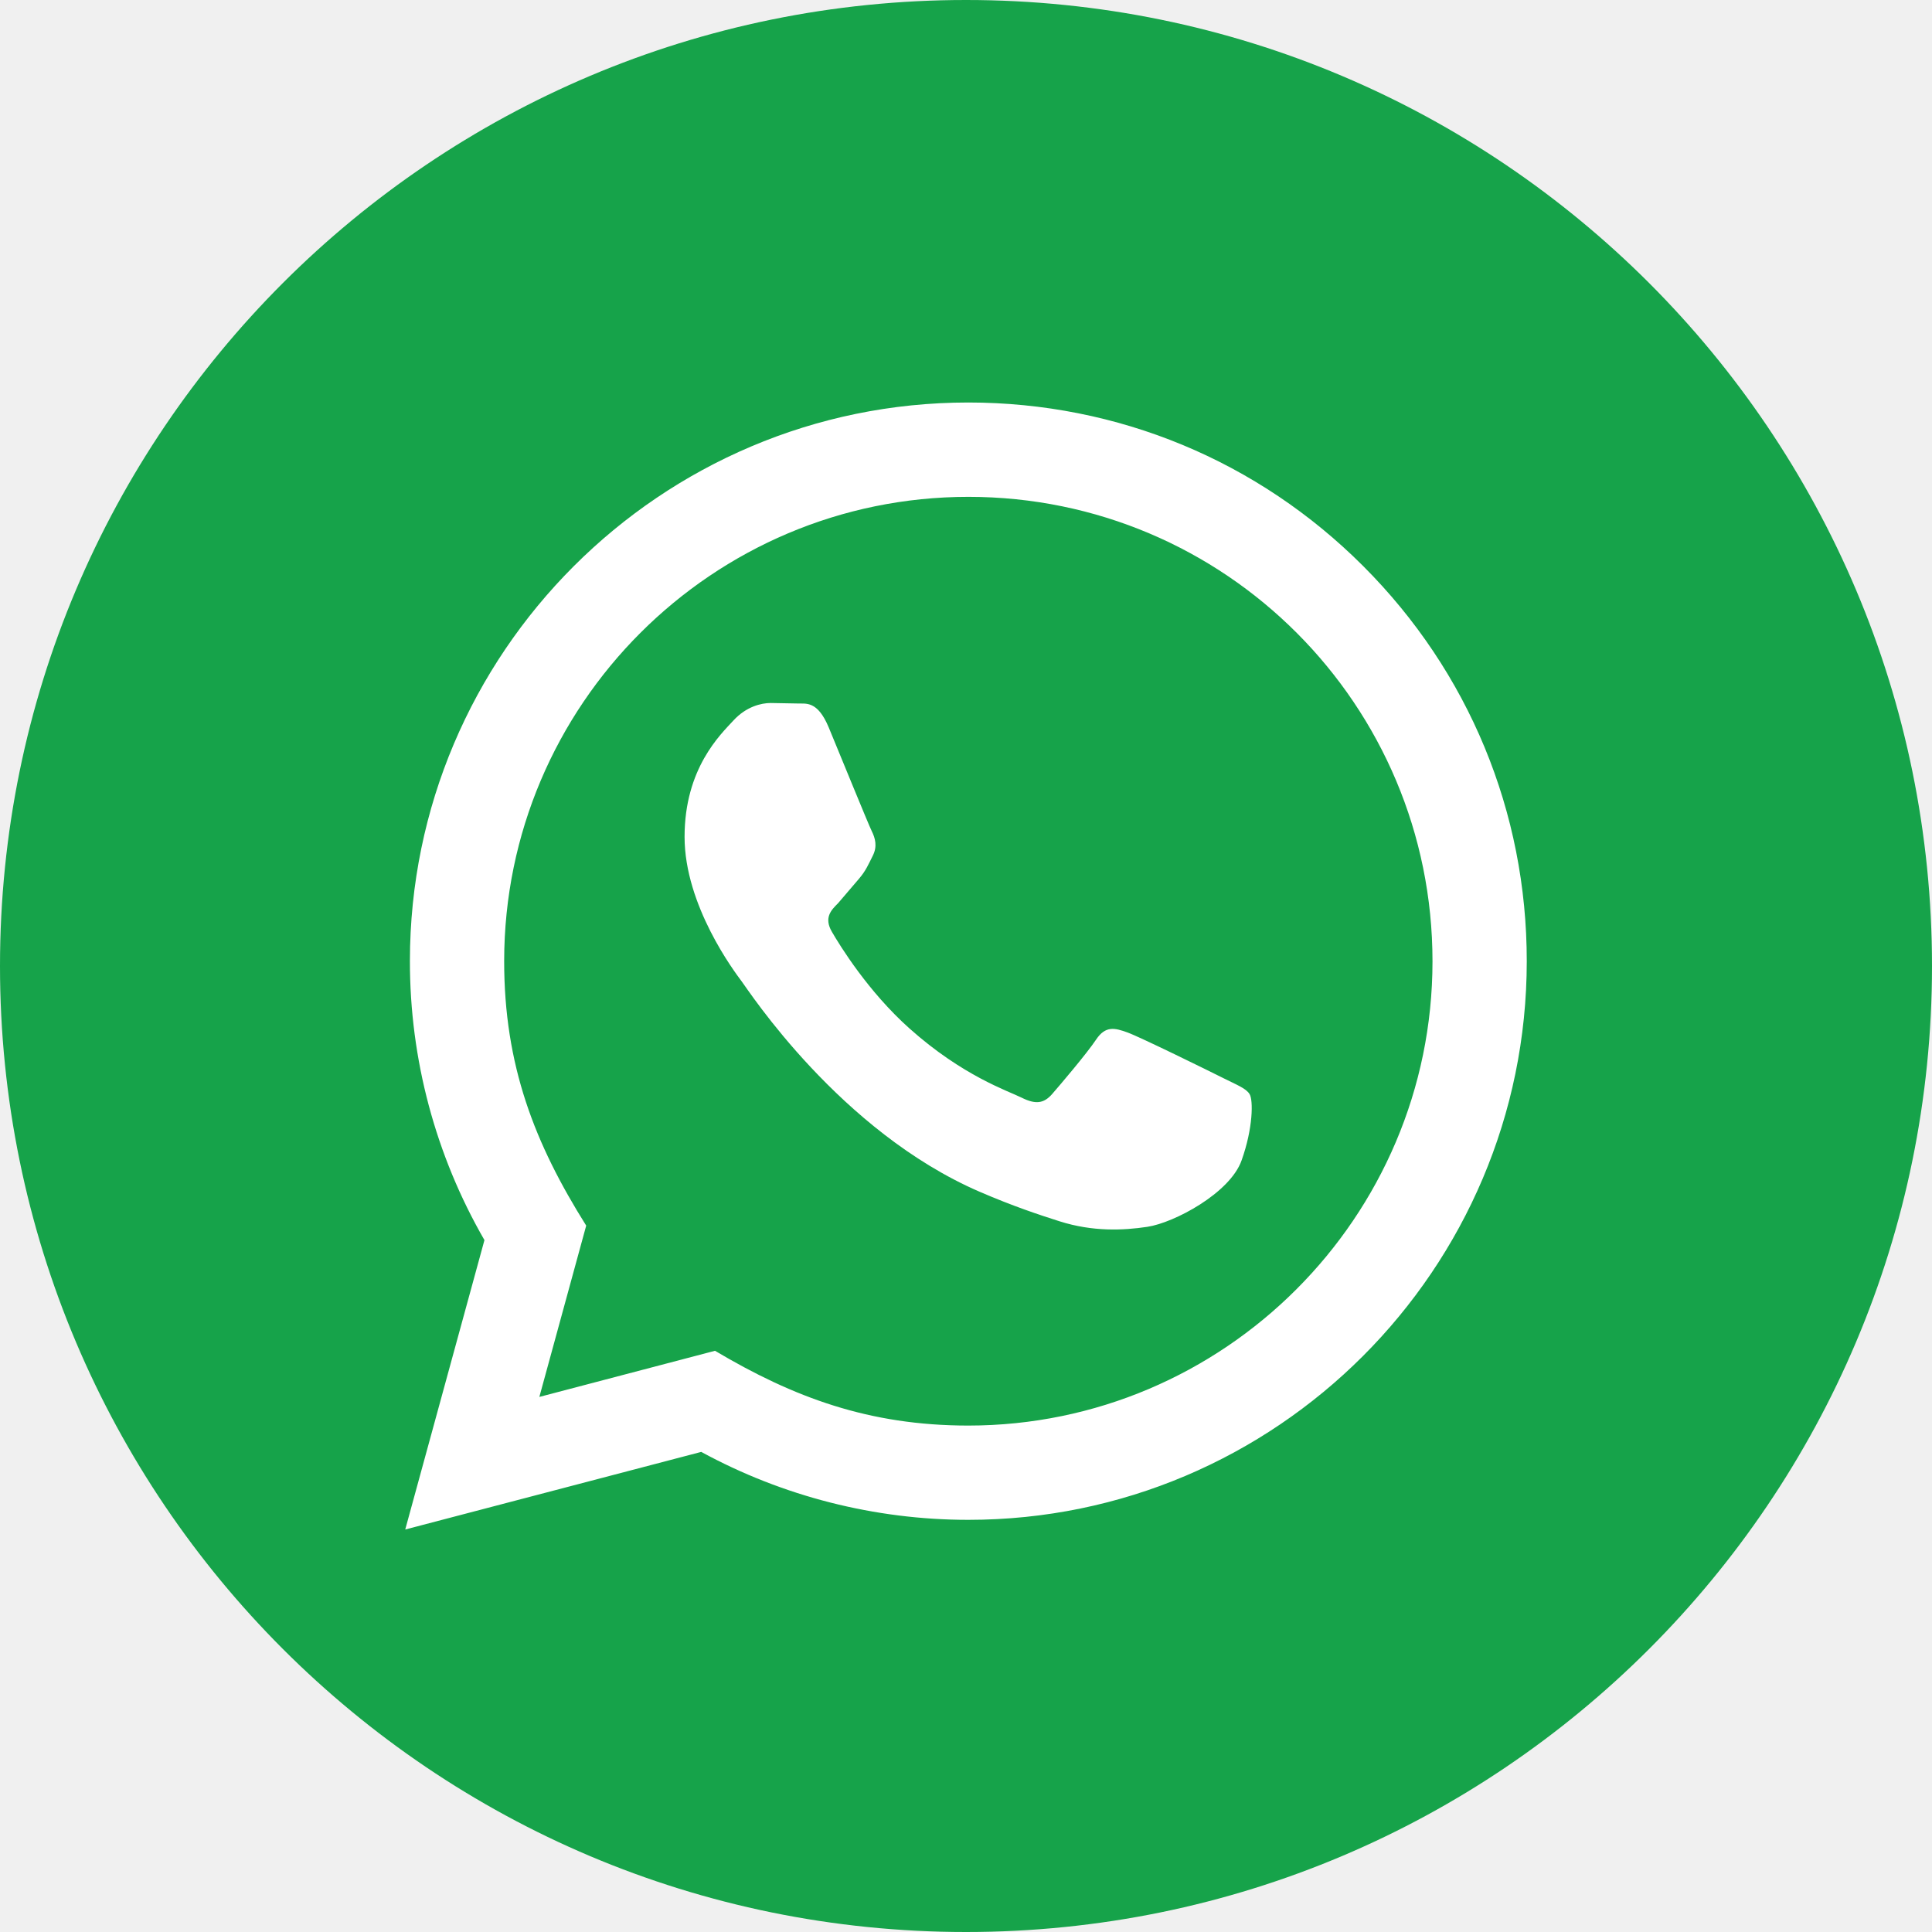
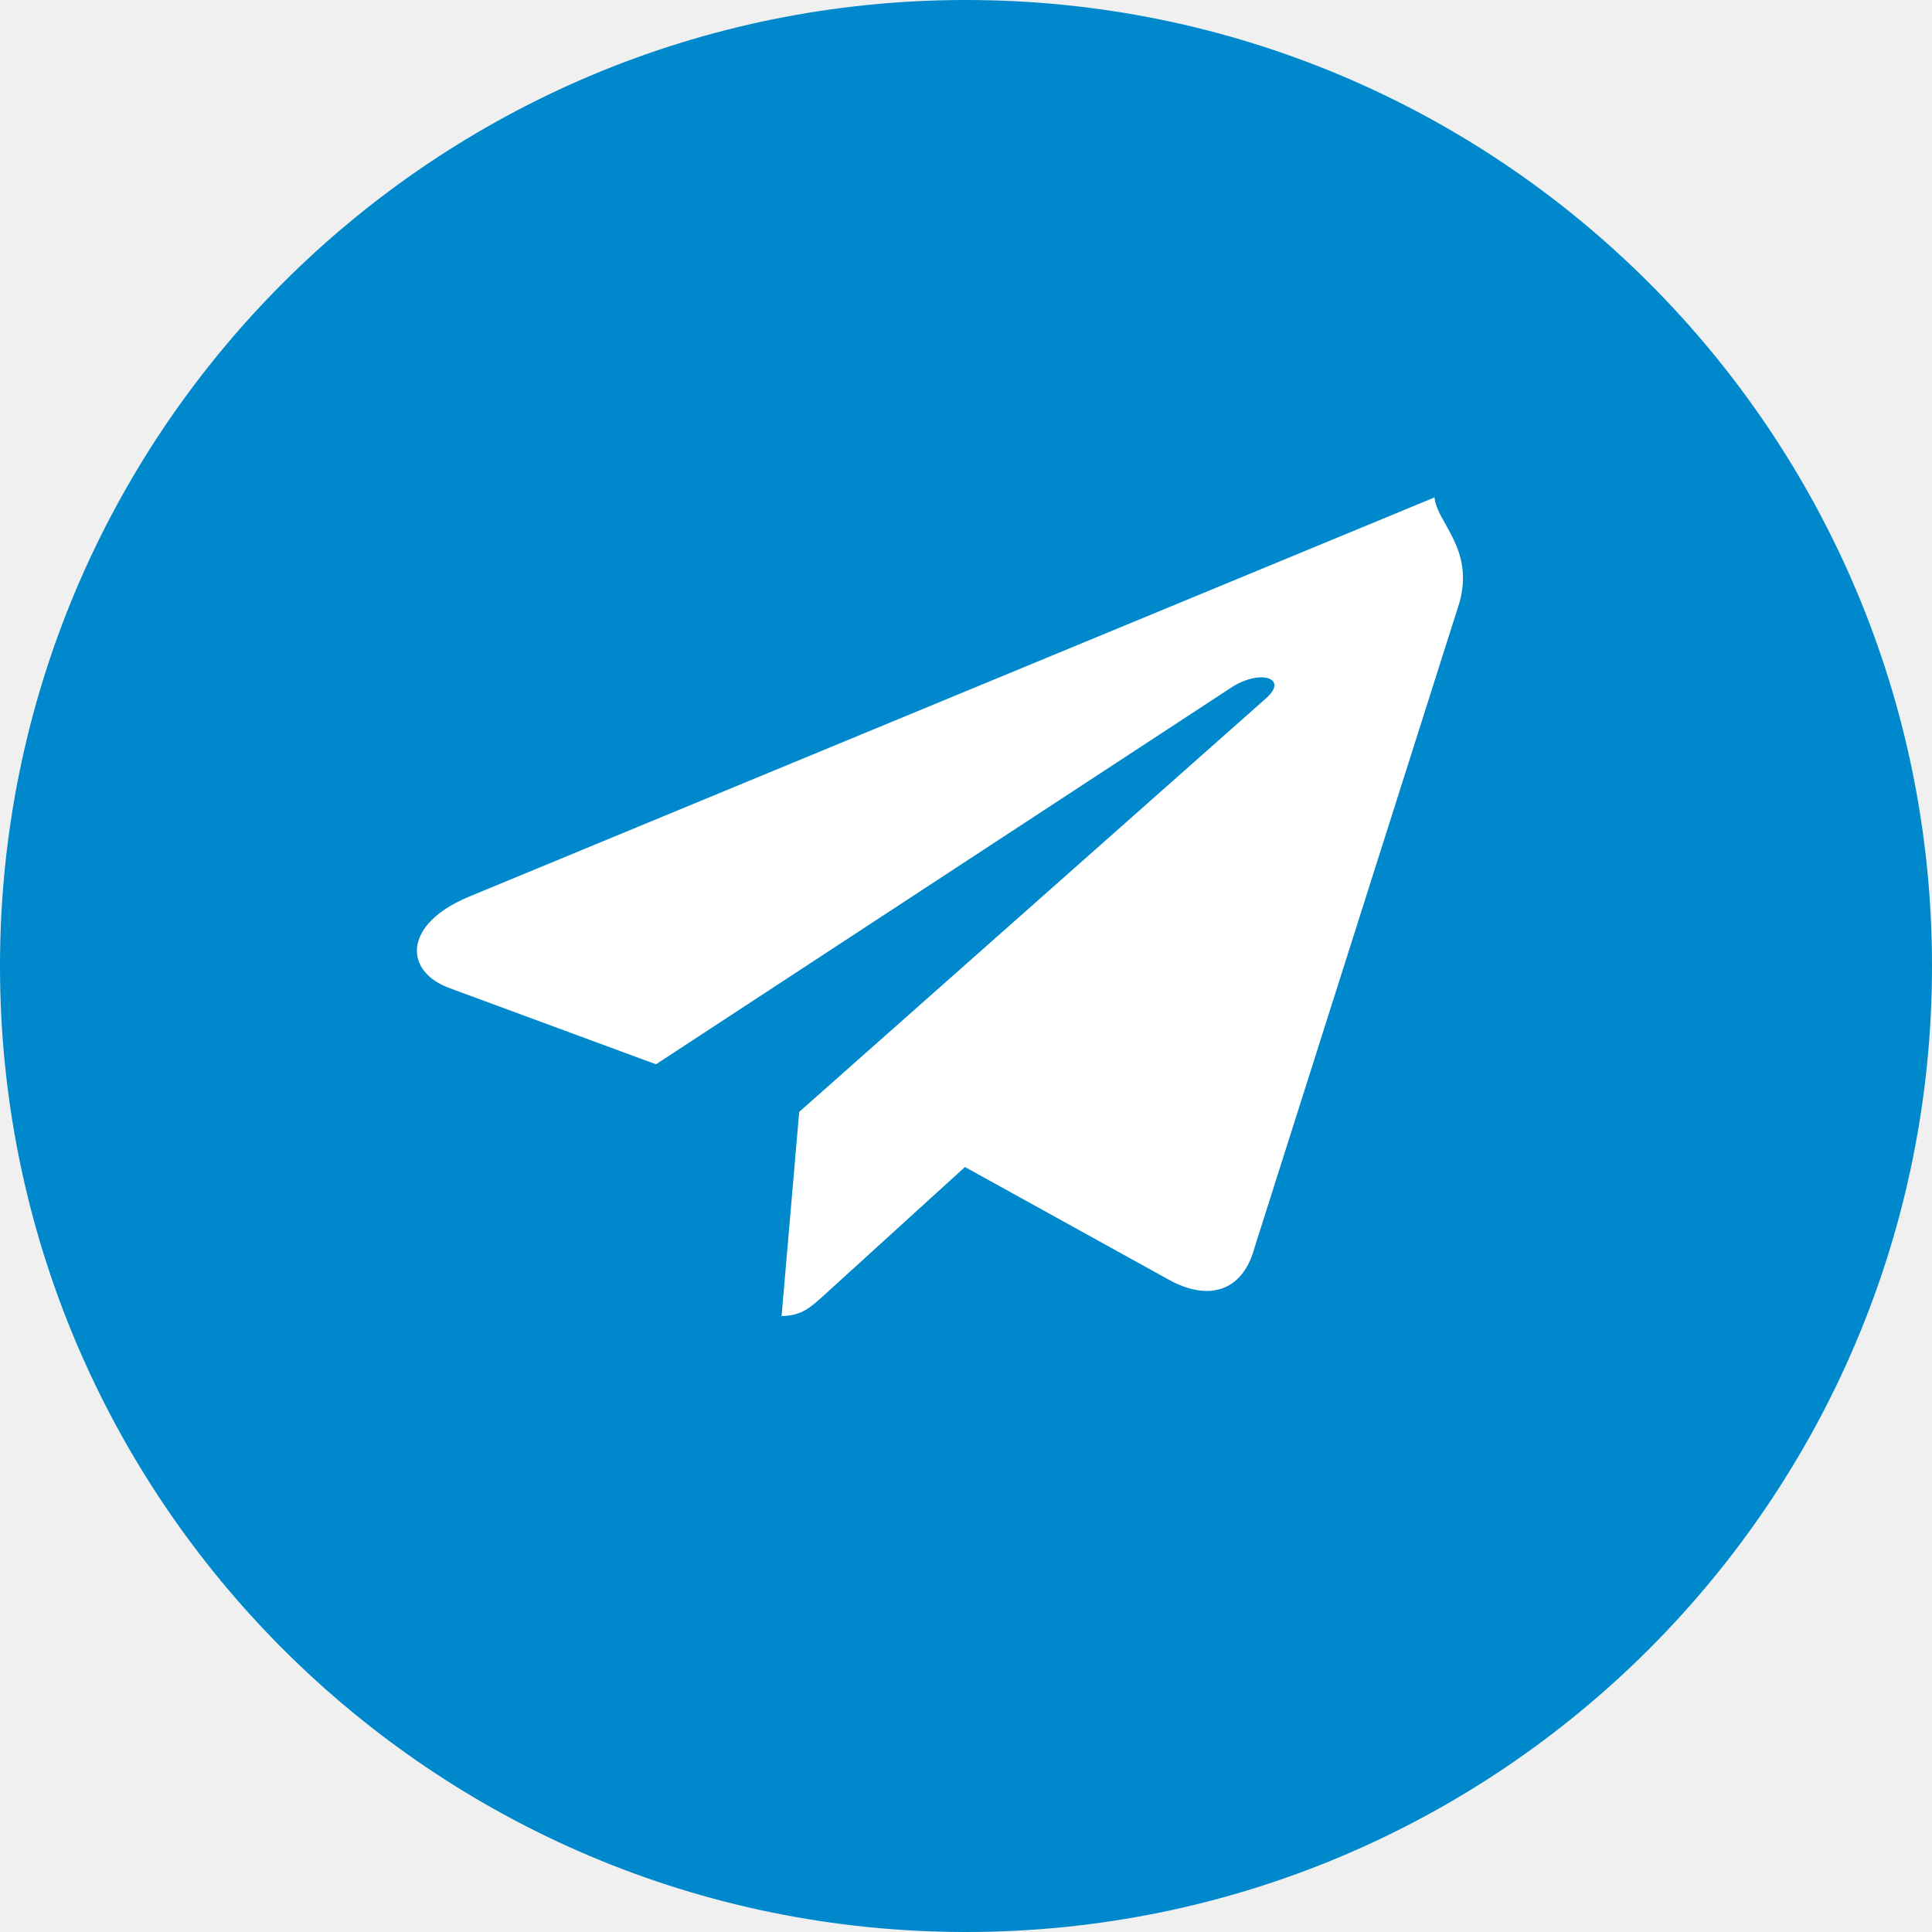
- <svg xmlns="http://www.w3.org/2000/svg" width="24" height="24" fill="#16a34a" viewBox="0 0 24 24" version="1.1" id="svg1">
-   <defs id="defs1" />
-   <circle style="fill:#ffffff;stroke-width:0.9;stroke-linecap:round;stroke-linejoin:round;paint-order:stroke fill markers" id="path2" cx="11.939" cy="12.061" r="10.234" />
-   <path d="M12.031 6.172c-3.181 0-5.767 2.586-5.768 5.766-.001 1.298.38 2.27 1.019 3.287l-.582 2.128 2.182-.573c.978.58 1.911.928 3.145.929 3.178 0 5.767-2.587 5.768-5.766.001-3.187-2.575-5.77-5.764-5.771zm3.392 8.244c-.144.405-.837.774-1.17.824-.299.045-.677.063-1.092-.069-.252-.08-.575-.187-.988-.365-1.739-.751-2.874-2.502-2.961-2.617-.087-.116-.708-.94-.708-1.793s.448-1.273.607-1.446c.159-.173.346-.217.462-.217l.332.006c.106.005.249-.04.39.298.144.347.491 1.2.534 1.287.043.087.072.188.014.304-.058.116-.087.188-.173.289l-.26.304c-.087.086-.177.18-.076.354.101.174.449.741.964 1.201.662.591 1.221.774 1.394.86s.274.072.376-.043c.101-.116.433-.506.549-.68.116-.173.231-.145.39-.087s1.011.477 1.184.564.289.13.332.202c.045.072.045.419-.1.824zm-3.423-14.416c-6.627 0-12 5.373-12 12s5.373 12 12 12 12-5.373 12-12-5.373-12-12-12zm.029 18.88c-1.161 0-2.305-.292-3.318-.844l-3.677.964.984-3.595c-.607-1.052-.927-2.246-.926-3.468.001-3.825 3.113-6.937 6.937-6.937 1.856.001 3.598.723 4.907 2.034 1.31 1.311 2.031 3.054 2.03 4.908-.001 3.825-3.113 6.938-6.937 6.938z" id="path1" />
+ <svg xmlns="http://www.w3.org/2000/svg" width="24" height="24" viewBox="0 0 24 24" fill="none">
+   <circle cx="12" cy="12" r="12" fill="#0088CC" />
+   <path d="M17.82 6.179L5.833 11.136C5.004 11.476 5.007 12.069 5.593 12.278L8.149 13.221L15.312 8.53C15.669 8.31 16.006 8.429 15.729 8.673L9.928 13.812L9.709 16.348C9.958 16.348 10.076 16.233 10.221 16.104L11.987 14.497L14.563 15.921C15.072 16.176 15.452 15.999 15.586 15.493L18.13 7.485C18.316 6.813 17.849 6.495 17.82 6.179Z" fill="white" />
</svg>
